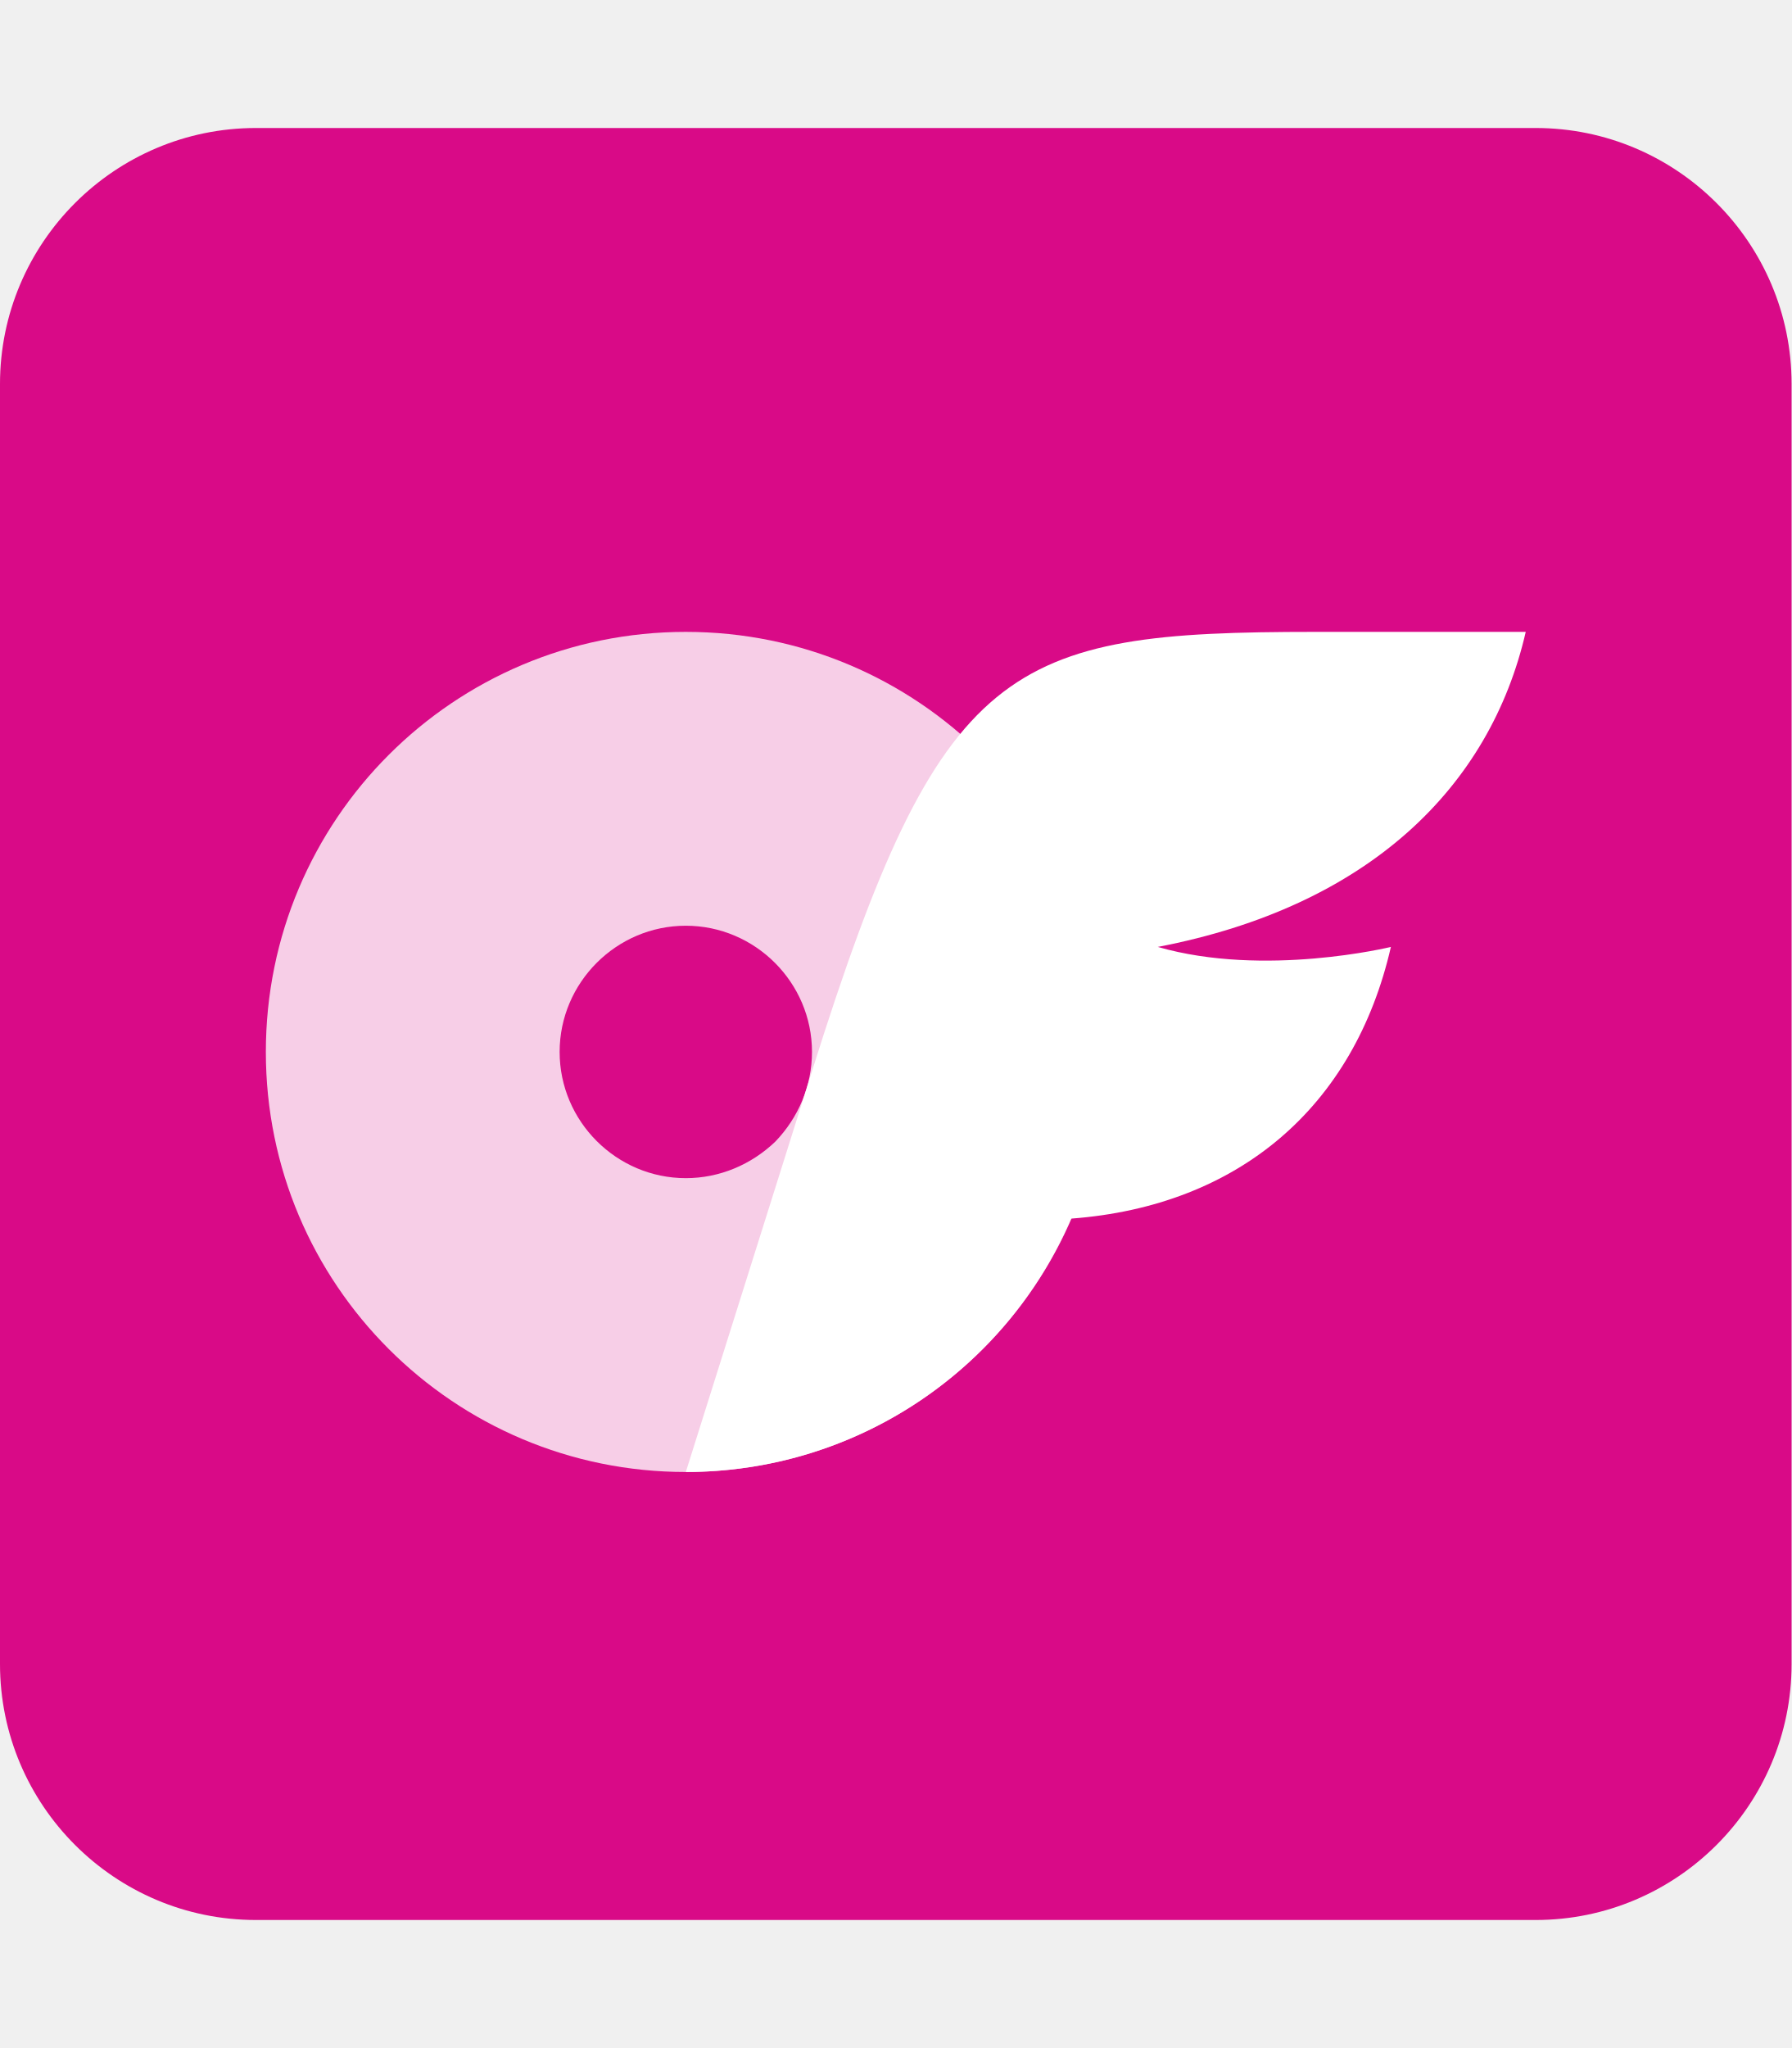
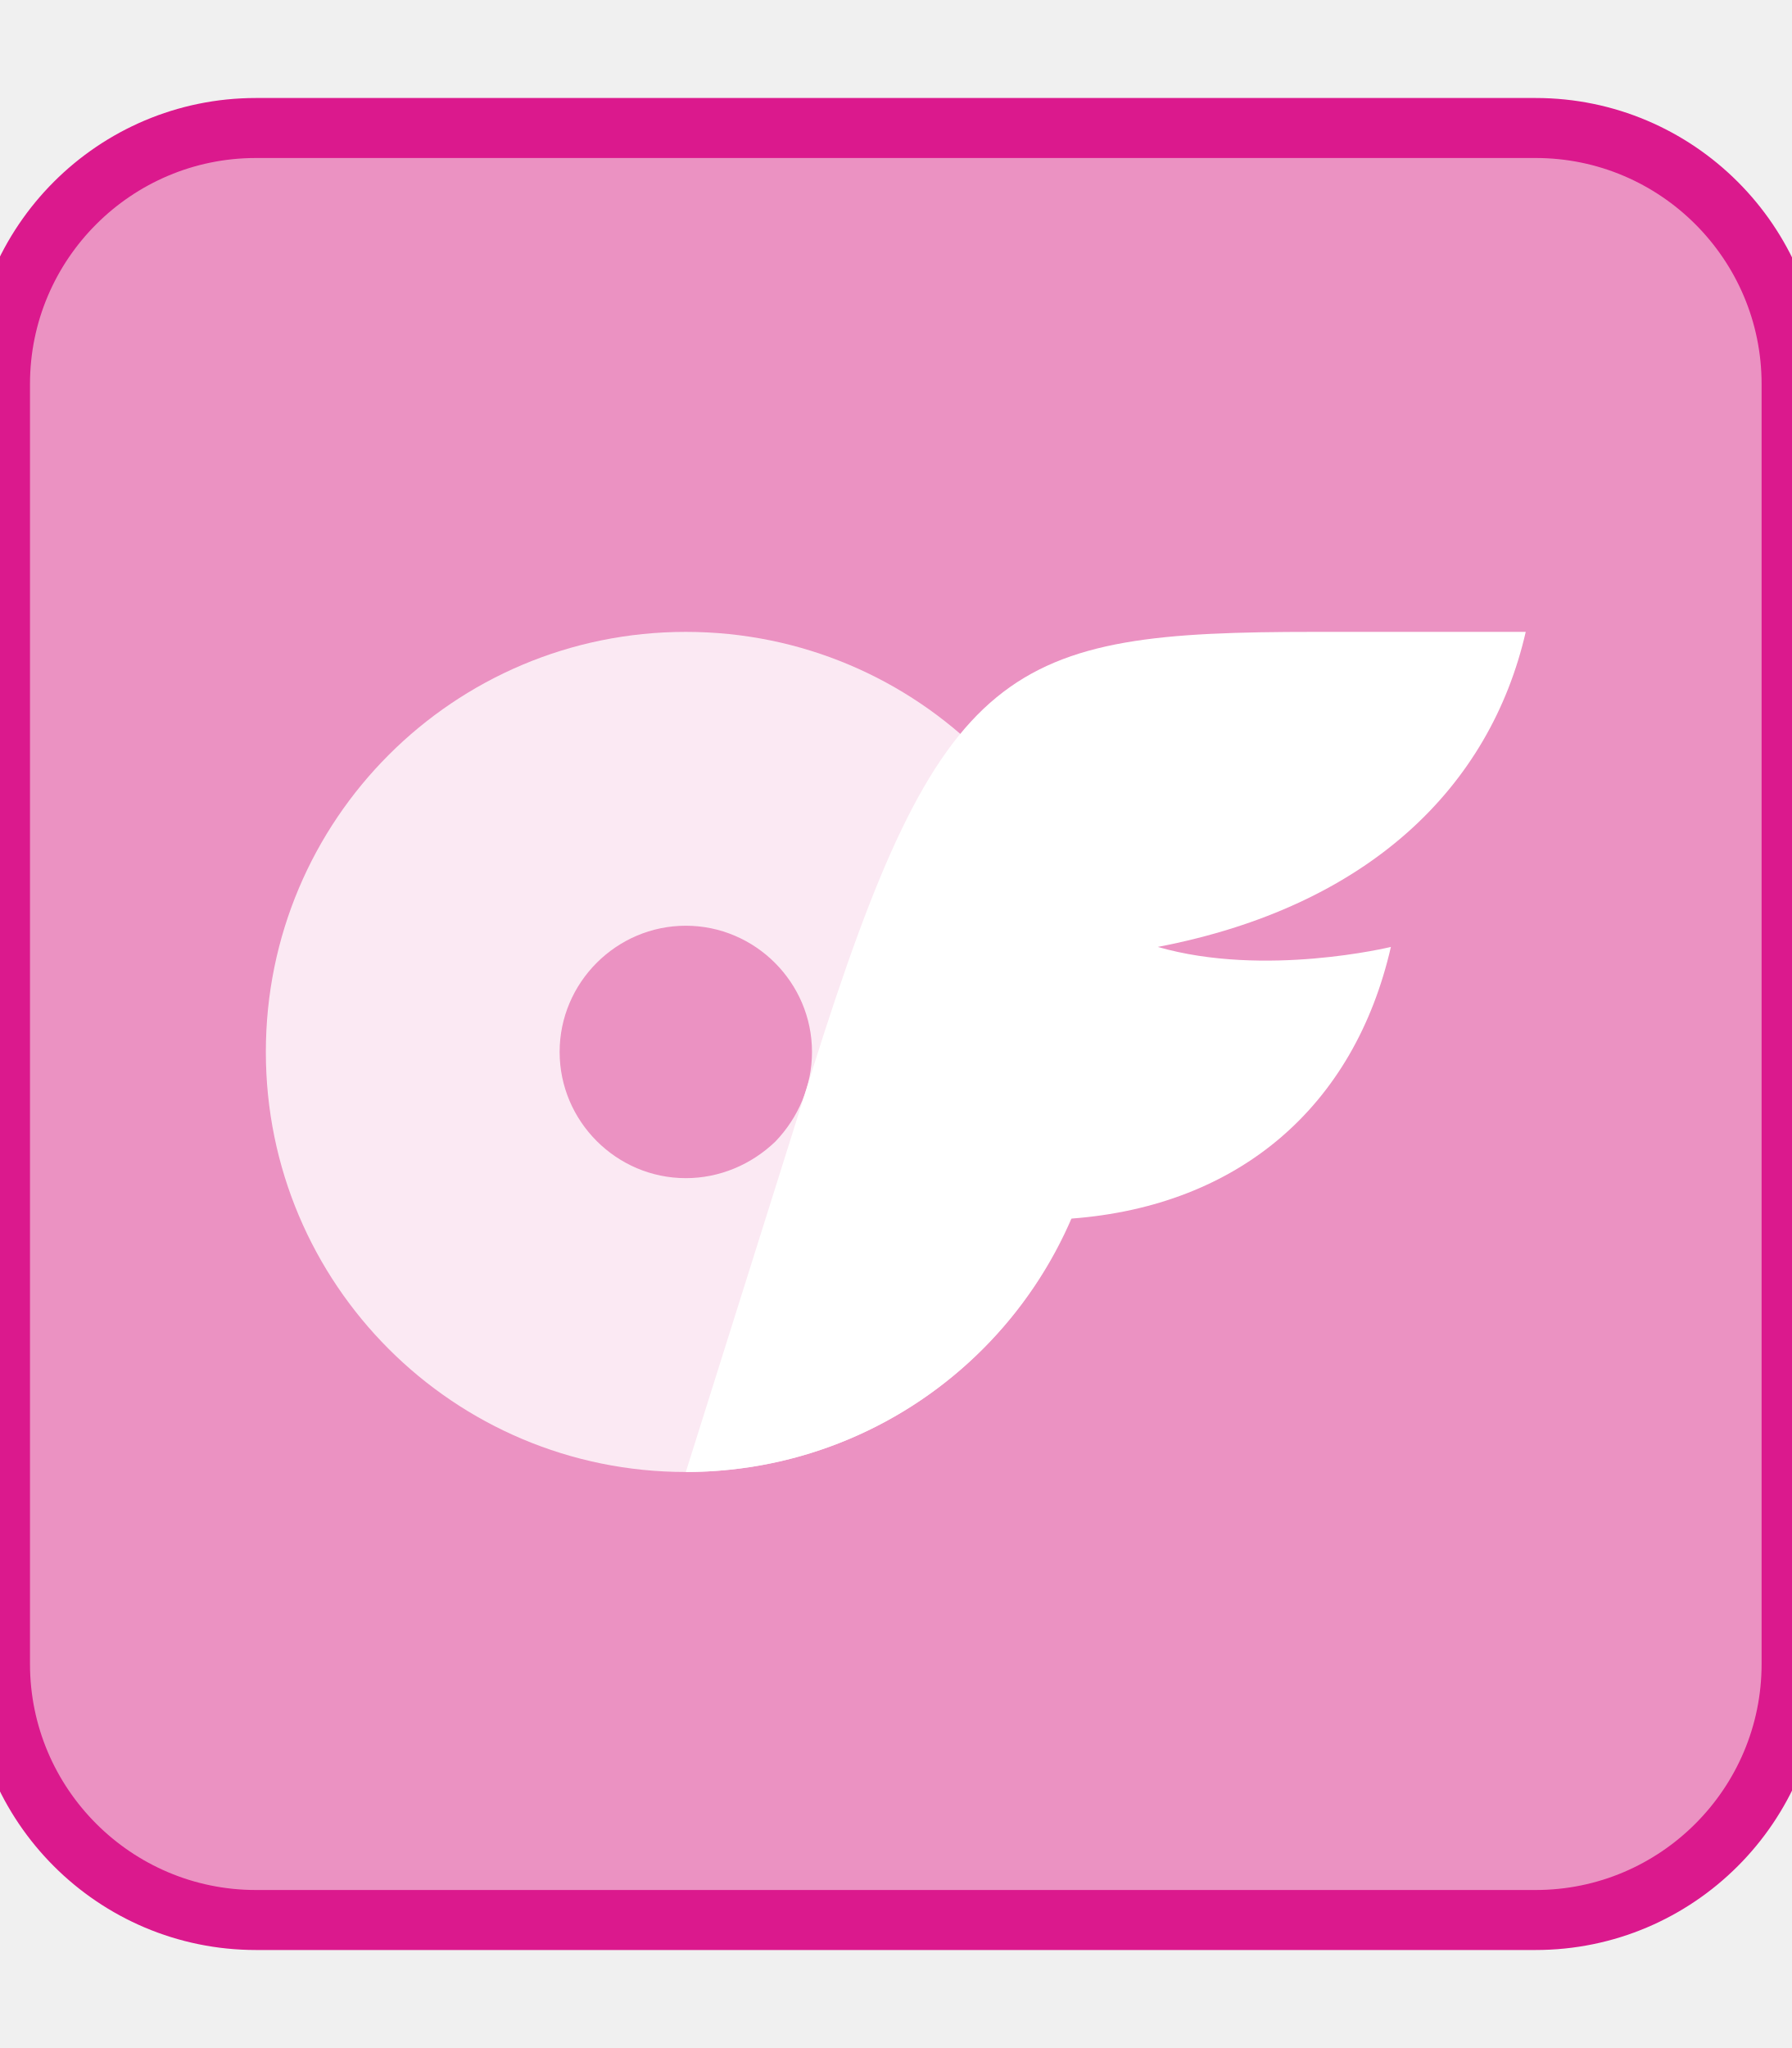
<svg xmlns="http://www.w3.org/2000/svg" version="1.1" id="Layer_1" x="0px" y="0px" viewBox="0 0 448 512" xml:space="preserve" width="448" height="512">
  <defs id="defs2" />
  <style type="text/css" id="style1">
	.st0{fill:#00AFF0;}
	.st1{opacity:0.8;fill:#FFFFFF;}
	.st2{fill:#FFFFFF;}
</style>
-   <path d="M 64,32 C 28.7,32 0,60.7 0,96 v 320 c 0,35.3 28.7,64 64,64 h 320 c 35.3,0 64,-28.7 64,-64 V 96 C 448,60.7 419.3,32 384,32 Z M 323.3,367.6 C 0,0 0,0 323.3,367.6 Z" id="path1-1" style="display:inline;fill:#d90a87;fill-opacity:1" />
+   <path d="M 64,32 C 28.7,32 0,60.7 0,96 v 320 c 0,35.3 28.7,64 64,64 h 320 c 35.3,0 64,-28.7 64,-64 V 96 C 448,60.7 419.3,32 384,32 Z" id="path1-1" style="display:inline;fill:#eb92c2;fill-opacity:1;stroke:#db198d;stroke-width:15;stroke-dasharray:none;stroke-opacity:1" />
  <path class="st1" d="m 171.492,294.538 c -17.342,0 -31.553,-14.211 -31.553,-31.553 0,-17.342 14.211,-31.553 31.553,-31.553 17.342,0 31.553,14.211 31.553,31.553 0,8.43 -3.372,16.378 -9.153,22.4 -6.021,5.781 -13.97,9.153 -22.4,9.153 z m 0,-136.568 c -58.047,0 -105.015,46.968 -105.015,105.015 0,58.047 46.968,105.015 105.015,105.015 58.047,0 105.015,-46.968 105.015,-105.015 0,-58.047 -46.968,-105.015 -105.015,-105.015 z" id="path1" style="display:inline;stroke-width:2.409" />
  <path class="st2" d="m 289.514,236.731 c 26.735,7.708 58.288,0 58.288,0 -9.153,39.983 -38.056,64.791 -79.966,67.923 C 251.217,343.191 213.402,368 171.492,368 L 203.045,267.802 C 235.32,164.955 251.94,157.97 328.774,157.97 h 52.748 c -8.912,38.779 -39.26,68.645 -92.009,78.761 z" id="path2" style="stroke-width:2.409" />
</svg>
